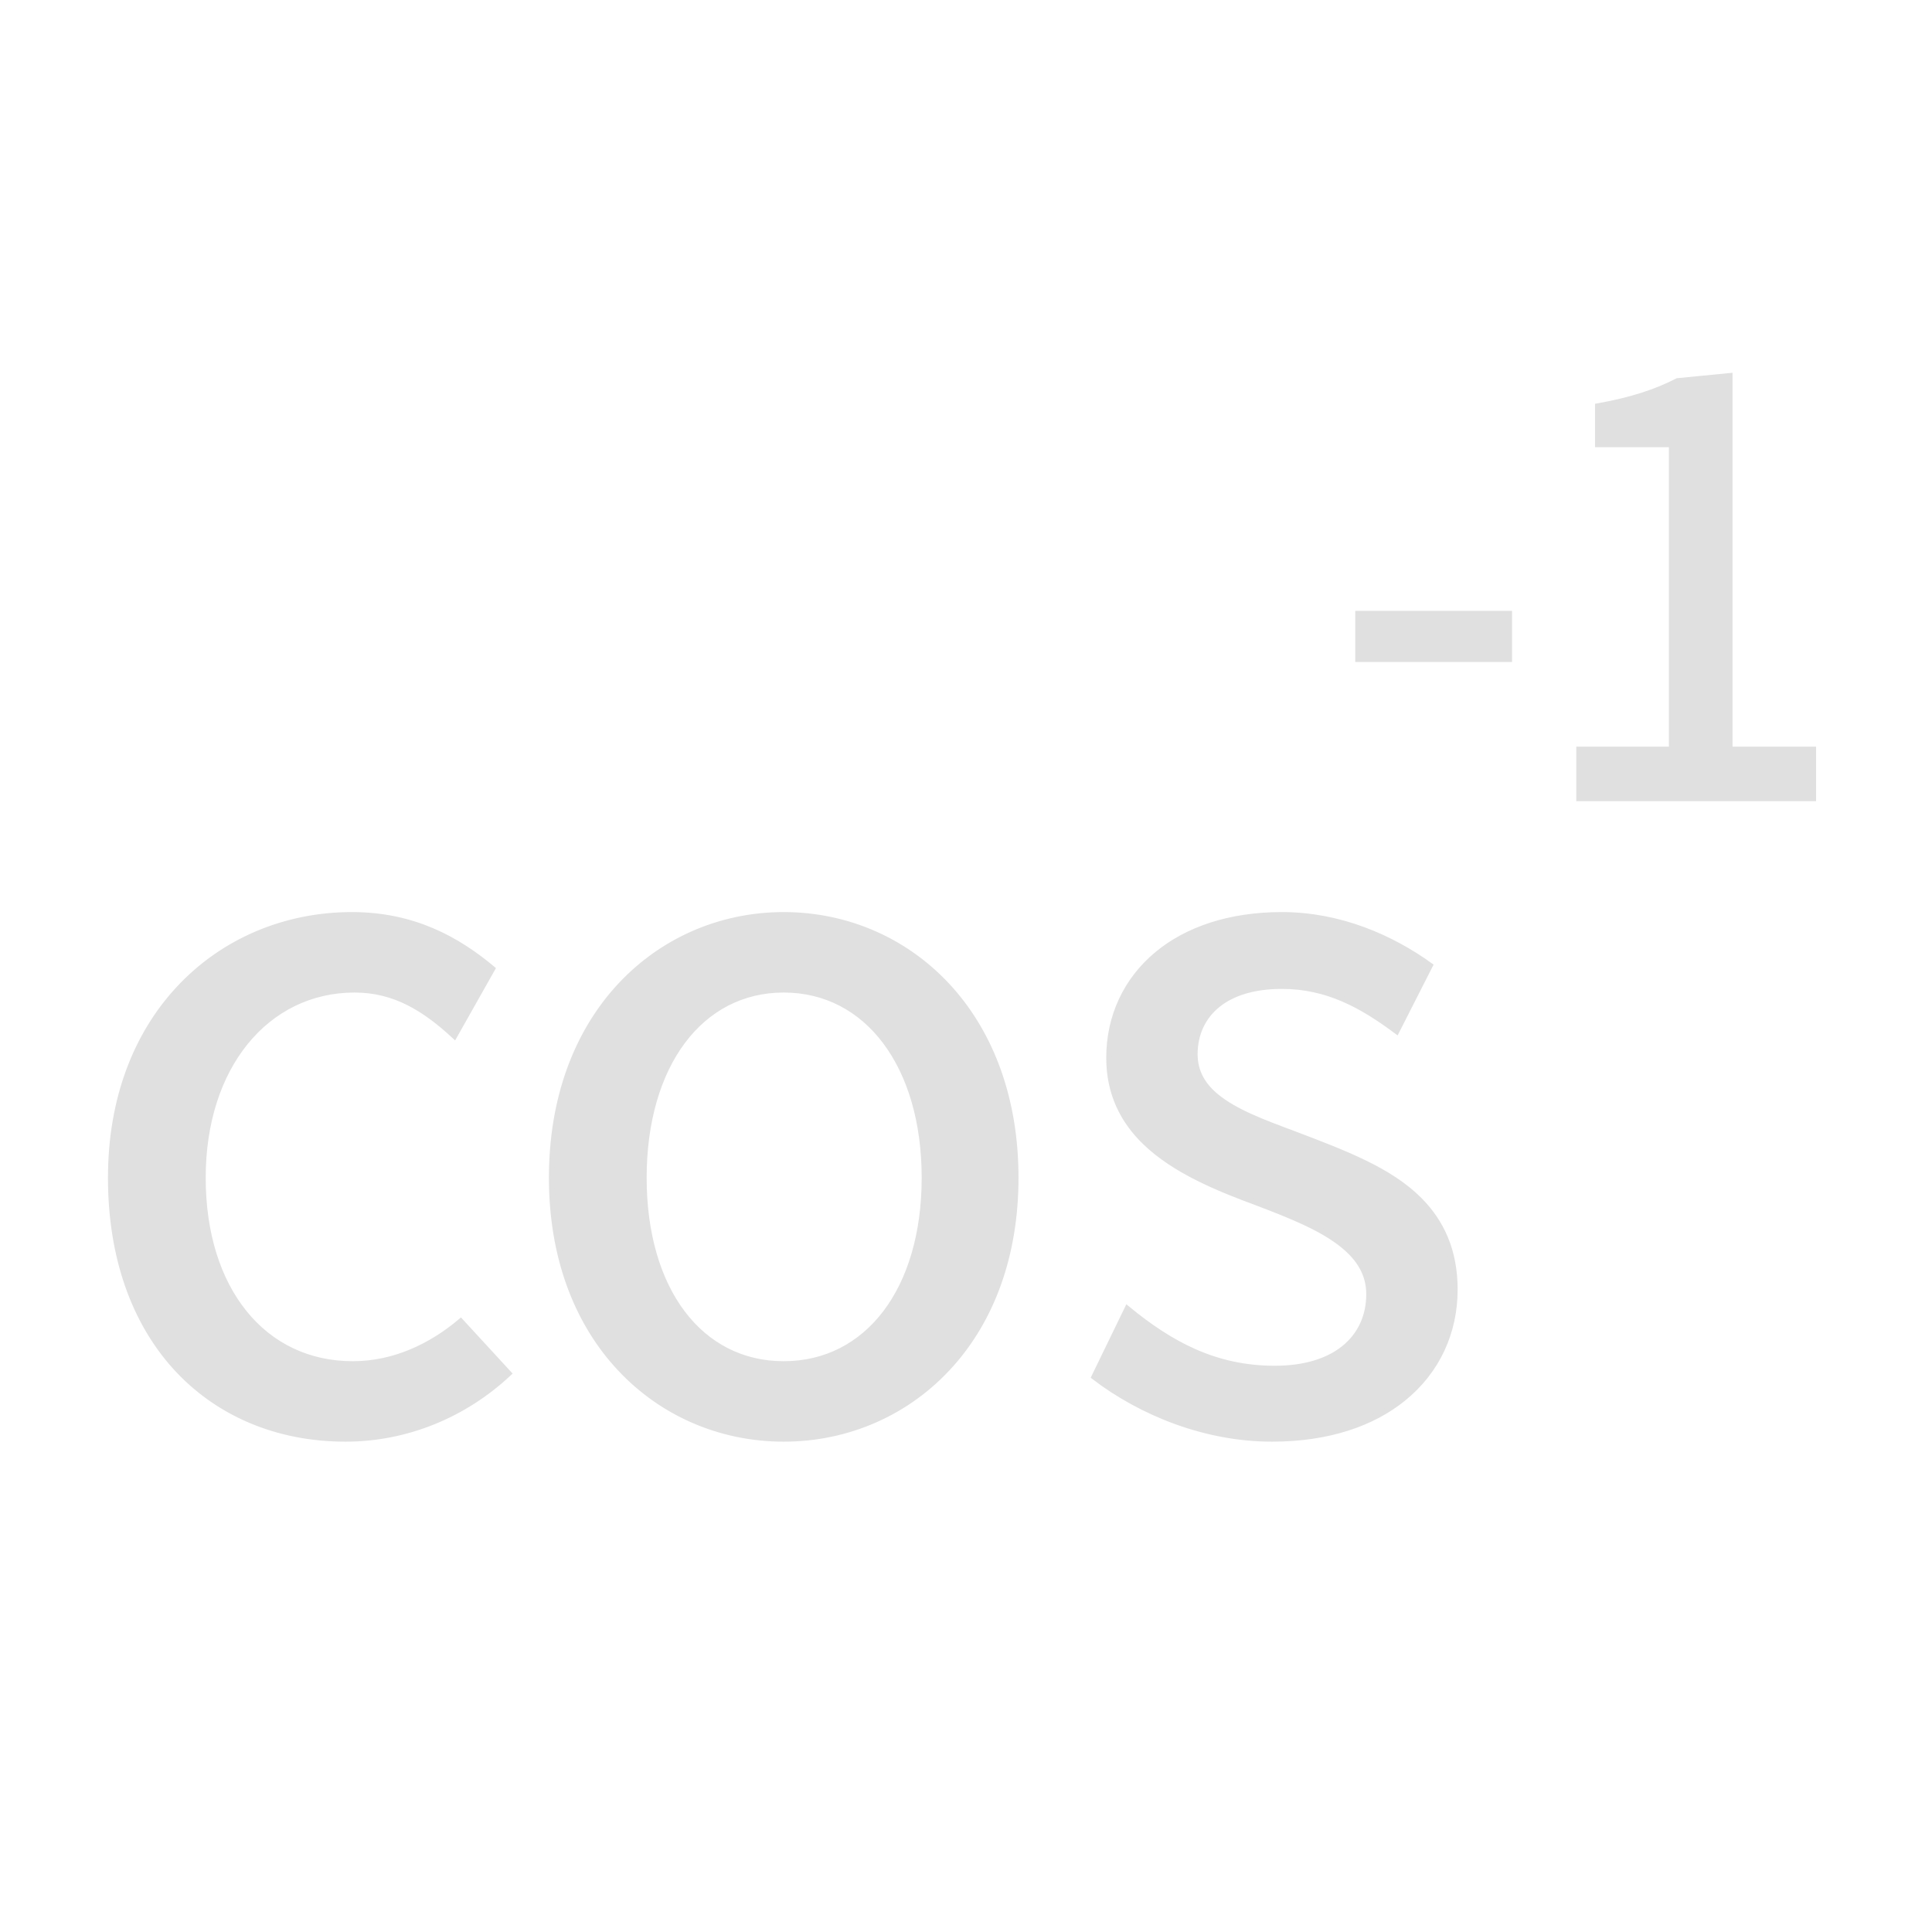
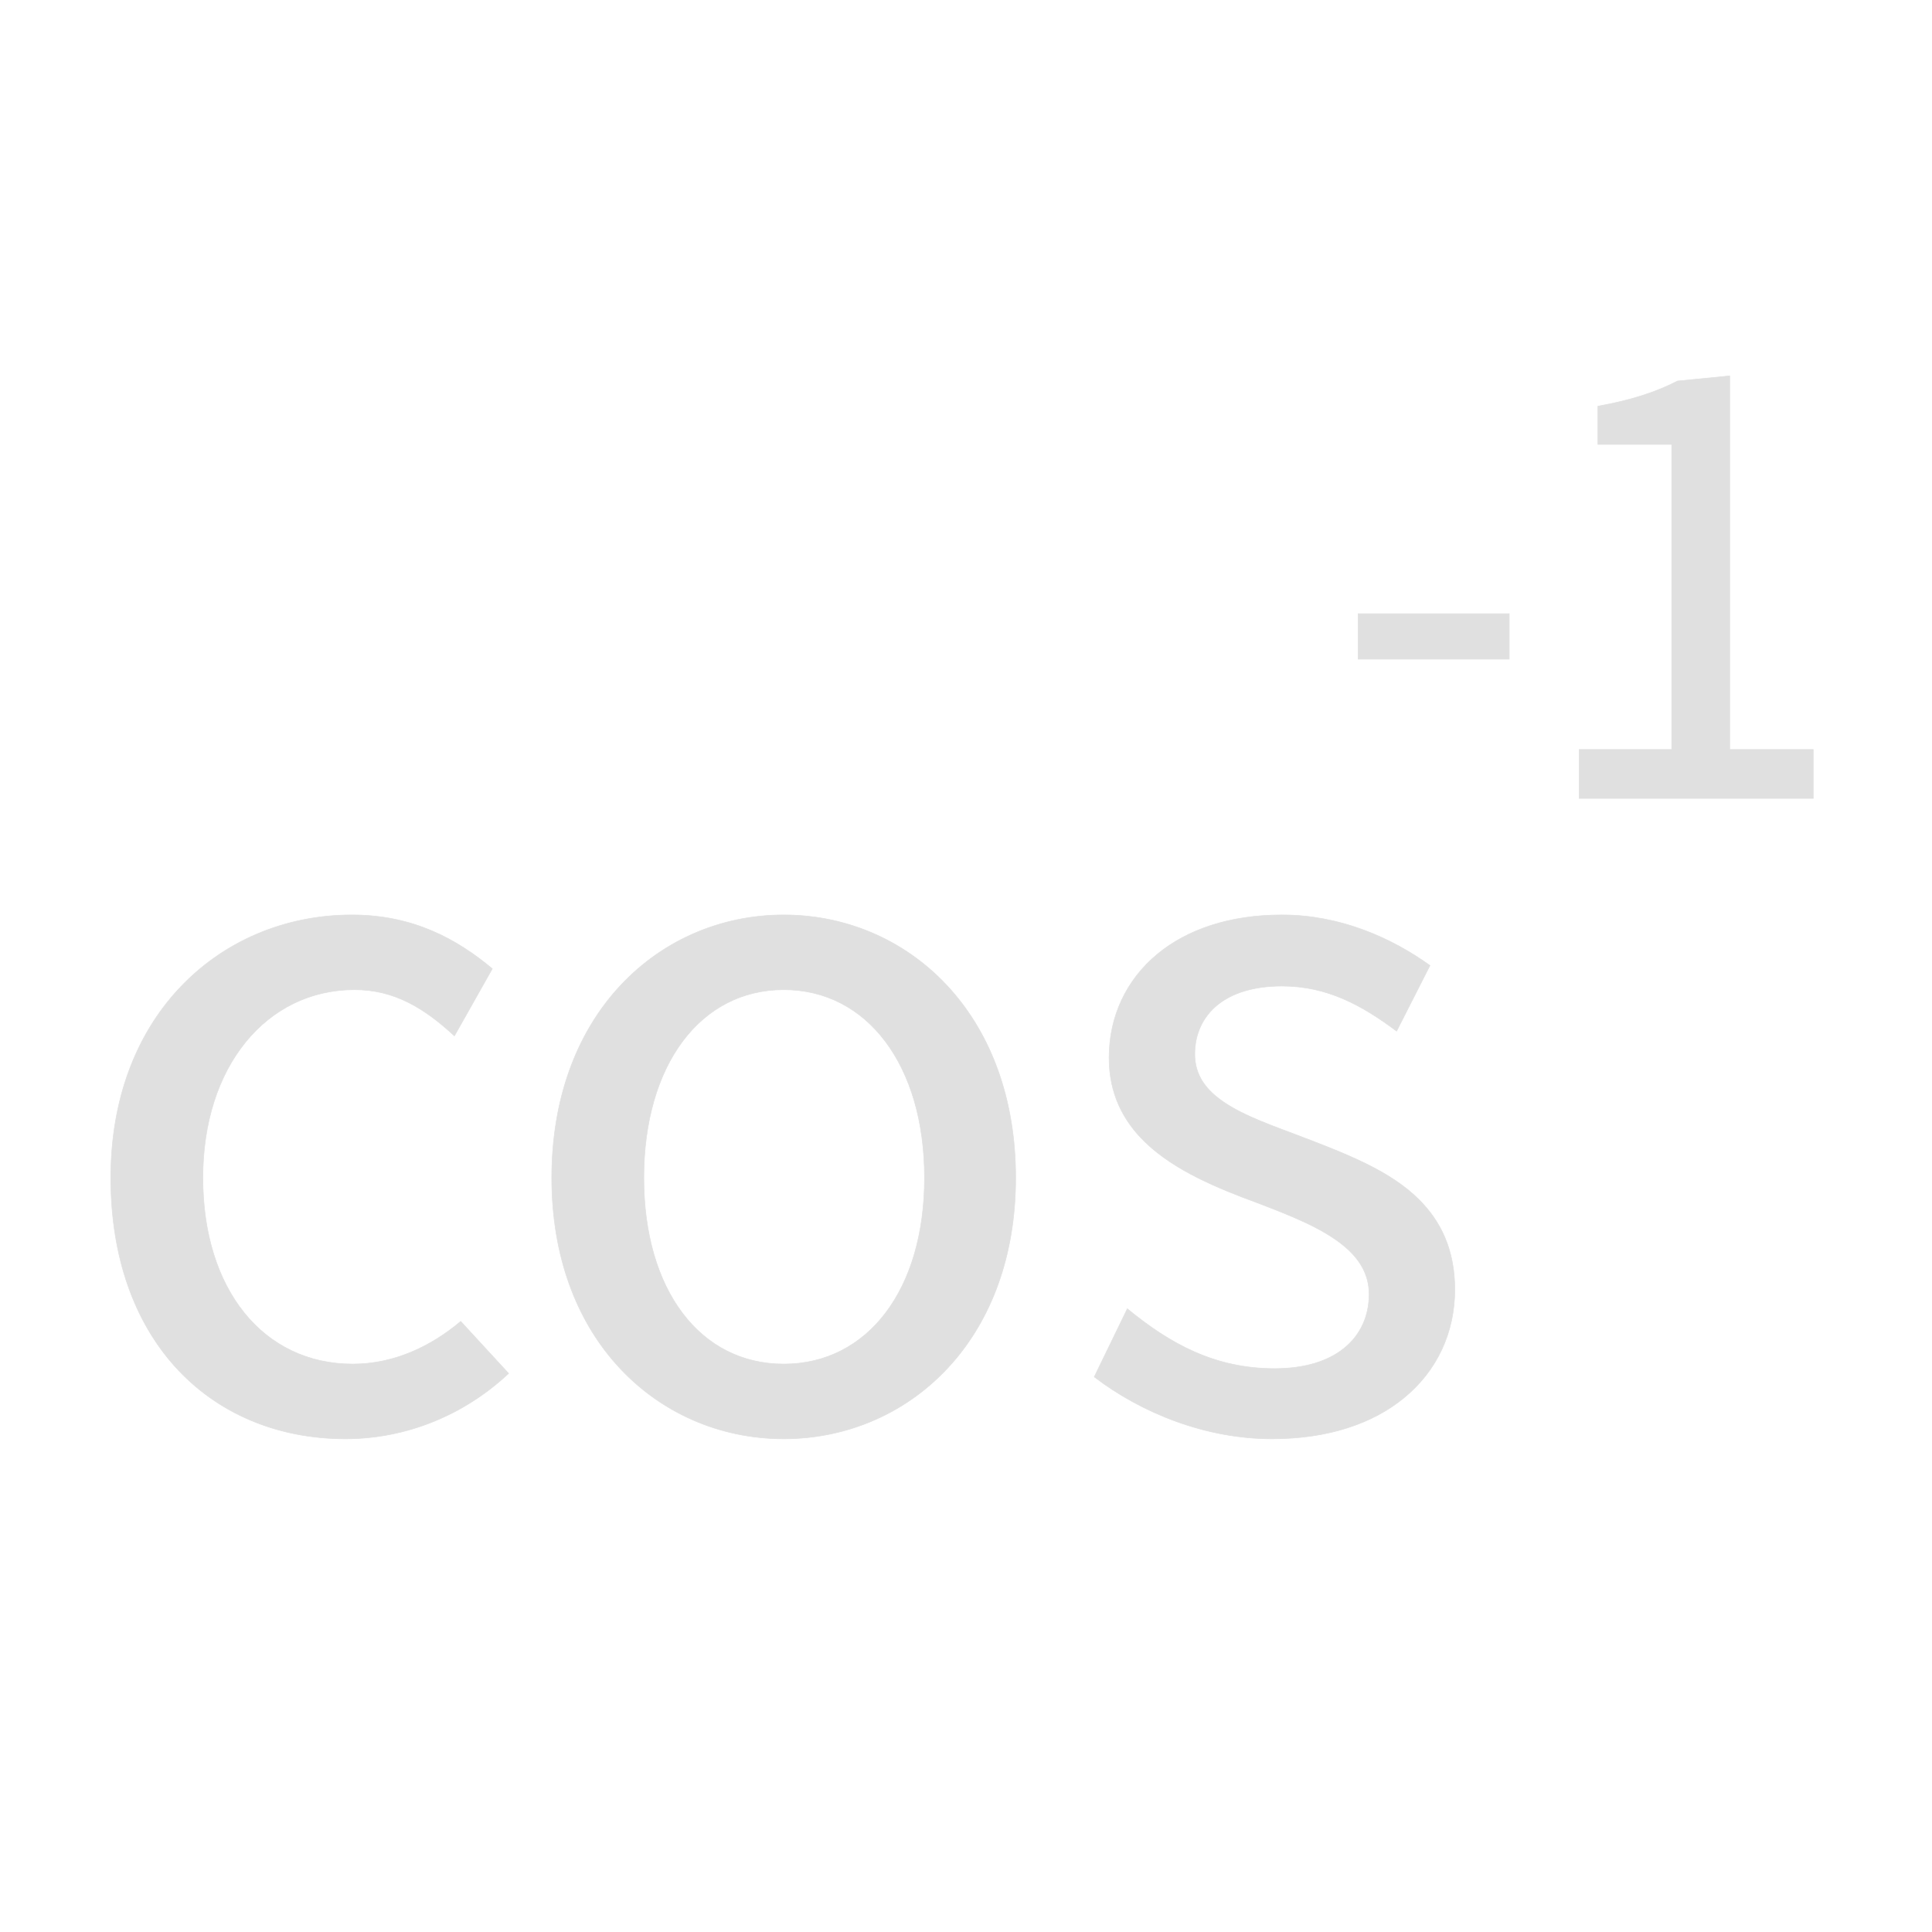
<svg xmlns="http://www.w3.org/2000/svg" width="34px" height="34px" viewBox="0 0 34 34" version="1.1">
  <g id="科学计数模式" stroke="none" stroke-width="1" fill="none" fill-rule="evenodd">
    <g id="计算器-切图dark" transform="translate(-89, -1114)">
      <g id="cos-1_normal" transform="translate(89, 1114)">
-         <path d="M6.192,16.101 C5.017,16.101 3.913,16.564 3.126,17.424 C2.406,18.21 1.95,19.328 1.95,20.727 C1.95,22.14 2.375,23.263 3.076,24.045 C3.821,24.874 4.88,25.321 6.08,25.321 C7.149,25.321 8.168,24.903 8.951,24.17 L8.108,23.254 C7.59,23.691 6.94,24.005 6.208,24.005 C5.422,24.005 4.762,23.678 4.3,23.105 C3.836,22.531 3.57,21.711 3.57,20.727 C3.57,19.748 3.848,18.924 4.319,18.343 C4.794,17.756 5.465,17.417 6.24,17.417 C6.952,17.417 7.48,17.753 7.997,18.23 L8.664,17.048 C8.049,16.535 7.28,16.101 6.192,16.101 Z M13.792,16.101 C14.918,16.101 15.982,16.566 16.742,17.428 C17.434,18.213 17.874,19.33 17.874,20.727 C17.874,22.116 17.435,23.225 16.743,24.004 C15.983,24.86 14.919,25.321 13.792,25.321 C12.665,25.321 11.601,24.86 10.841,24.004 C10.149,23.225 9.71,22.116 9.71,20.727 C9.71,19.33 10.15,18.213 10.842,17.428 C11.602,16.566 12.666,16.101 13.792,16.101 Z M13.792,17.417 C13.058,17.417 12.444,17.749 12.014,18.324 C11.578,18.907 11.33,19.738 11.33,20.727 C11.33,21.713 11.577,22.535 12.011,23.109 C12.441,23.679 13.056,24.005 13.792,24.005 C14.53,24.005 15.149,23.678 15.584,23.106 C16.02,22.532 16.27,21.712 16.27,20.727 C16.27,19.74 16.019,18.91 15.58,18.327 C15.146,17.75 14.528,17.417 13.792,17.417 Z M22.56,16.101 C21.631,16.101 20.889,16.362 20.372,16.788 C19.818,17.245 19.518,17.891 19.518,18.615 C19.518,19.251 19.769,19.728 20.153,20.1 C20.671,20.601 21.433,20.913 22.143,21.174 C22.693,21.385 23.266,21.606 23.65,21.925 C23.919,22.148 24.094,22.42 24.094,22.775 C24.094,23.154 23.947,23.495 23.646,23.733 C23.37,23.953 22.966,24.085 22.432,24.085 C21.382,24.085 20.596,23.654 19.839,23.032 L19.257,24.231 C20.086,24.864 21.213,25.321 22.384,25.321 C23.379,25.321 24.158,25.048 24.699,24.607 C25.292,24.126 25.602,23.444 25.602,22.695 C25.602,21.996 25.356,21.497 24.978,21.117 C24.459,20.597 23.688,20.302 22.751,19.947 C22.231,19.753 21.735,19.569 21.407,19.299 C21.173,19.107 21.026,18.87 21.026,18.551 C21.026,18.21 21.159,17.895 21.439,17.674 C21.692,17.475 22.063,17.353 22.56,17.353 C23.353,17.353 23.963,17.687 24.578,18.146 L25.165,16.991 C24.482,16.5 23.578,16.101 22.56,16.101 Z M30.44,6.615 L29.522,6.705 C29.148,6.898 28.708,7.043 28.12,7.148 L28.12,7.82 L29.42,7.82 L29.42,13.19 L27.79,13.19 L27.79,14.05 L31.91,14.05 L31.91,13.19 L30.44,13.19 L30.44,6.615 Z M26.56,10.8 L23.9,10.8 L23.9,11.6 L26.56,11.6 L26.56,10.8 Z" id="形状结合" stroke="#E0E0E0" stroke-width="0.1" fill="#E0E0E0" fill-rule="nonzero" />
+         <path d="M6.192,16.101 C5.017,16.101 3.913,16.564 3.126,17.424 C2.406,18.21 1.95,19.328 1.95,20.727 C1.95,22.14 2.375,23.263 3.076,24.045 C3.821,24.874 4.88,25.321 6.08,25.321 C7.149,25.321 8.168,24.903 8.951,24.17 L8.108,23.254 C7.59,23.691 6.94,24.005 6.208,24.005 C5.422,24.005 4.762,23.678 4.3,23.105 C3.836,22.531 3.57,21.711 3.57,20.727 C3.57,19.748 3.848,18.924 4.319,18.343 C4.794,17.756 5.465,17.417 6.24,17.417 C6.952,17.417 7.48,17.753 7.997,18.23 L8.664,17.048 C8.049,16.535 7.28,16.101 6.192,16.101 Z M13.792,16.101 C14.918,16.101 15.982,16.566 16.742,17.428 C17.434,18.213 17.874,19.33 17.874,20.727 C17.874,22.116 17.435,23.225 16.743,24.004 C15.983,24.86 14.919,25.321 13.792,25.321 C12.665,25.321 11.601,24.86 10.841,24.004 C10.149,23.225 9.71,22.116 9.71,20.727 C9.71,19.33 10.15,18.213 10.842,17.428 C11.602,16.566 12.666,16.101 13.792,16.101 Z M13.792,17.417 C13.058,17.417 12.444,17.749 12.014,18.324 C11.578,18.907 11.33,19.738 11.33,20.727 C11.33,21.713 11.577,22.535 12.011,23.109 C12.441,23.679 13.056,24.005 13.792,24.005 C14.53,24.005 15.149,23.678 15.584,23.106 C16.02,22.532 16.27,21.712 16.27,20.727 C16.27,19.74 16.019,18.91 15.58,18.327 C15.146,17.75 14.528,17.417 13.792,17.417 Z M22.56,16.101 C21.631,16.101 20.889,16.362 20.372,16.788 C19.818,17.245 19.518,17.891 19.518,18.615 C19.518,19.251 19.769,19.728 20.153,20.1 C20.671,20.601 21.433,20.913 22.143,21.174 C22.693,21.385 23.266,21.606 23.65,21.925 C23.919,22.148 24.094,22.42 24.094,22.775 C24.094,23.154 23.947,23.495 23.646,23.733 C23.37,23.953 22.966,24.085 22.432,24.085 C21.382,24.085 20.596,23.654 19.839,23.032 L19.257,24.231 C20.086,24.864 21.213,25.321 22.384,25.321 C23.379,25.321 24.158,25.048 24.699,24.607 C25.292,24.126 25.602,23.444 25.602,22.695 C25.602,21.996 25.356,21.497 24.978,21.117 C24.459,20.597 23.688,20.302 22.751,19.947 C22.231,19.753 21.735,19.569 21.407,19.299 C21.173,19.107 21.026,18.87 21.026,18.551 C21.026,18.21 21.159,17.895 21.439,17.674 C21.692,17.475 22.063,17.353 22.56,17.353 C23.353,17.353 23.963,17.687 24.578,18.146 L25.165,16.991 C24.482,16.5 23.578,16.101 22.56,16.101 Z M30.44,6.615 L29.522,6.705 C29.148,6.898 28.708,7.043 28.12,7.148 L28.12,7.82 L29.42,7.82 L29.42,13.19 L27.79,13.19 L27.79,14.05 L31.91,14.05 L31.91,13.19 L30.44,13.19 L30.44,6.615 Z M26.56,10.8 L23.9,10.8 L23.9,11.6 L26.56,11.6 L26.56,10.8 Z" id="形状结合" stroke="#E0E0E0" stroke-width="0.01" fill="#E0E0E0" fill-rule="nonzero" />
        <rect id="矩形" x="0" y="0" width="34" height="34" />
      </g>
    </g>
  </g>
</svg>
